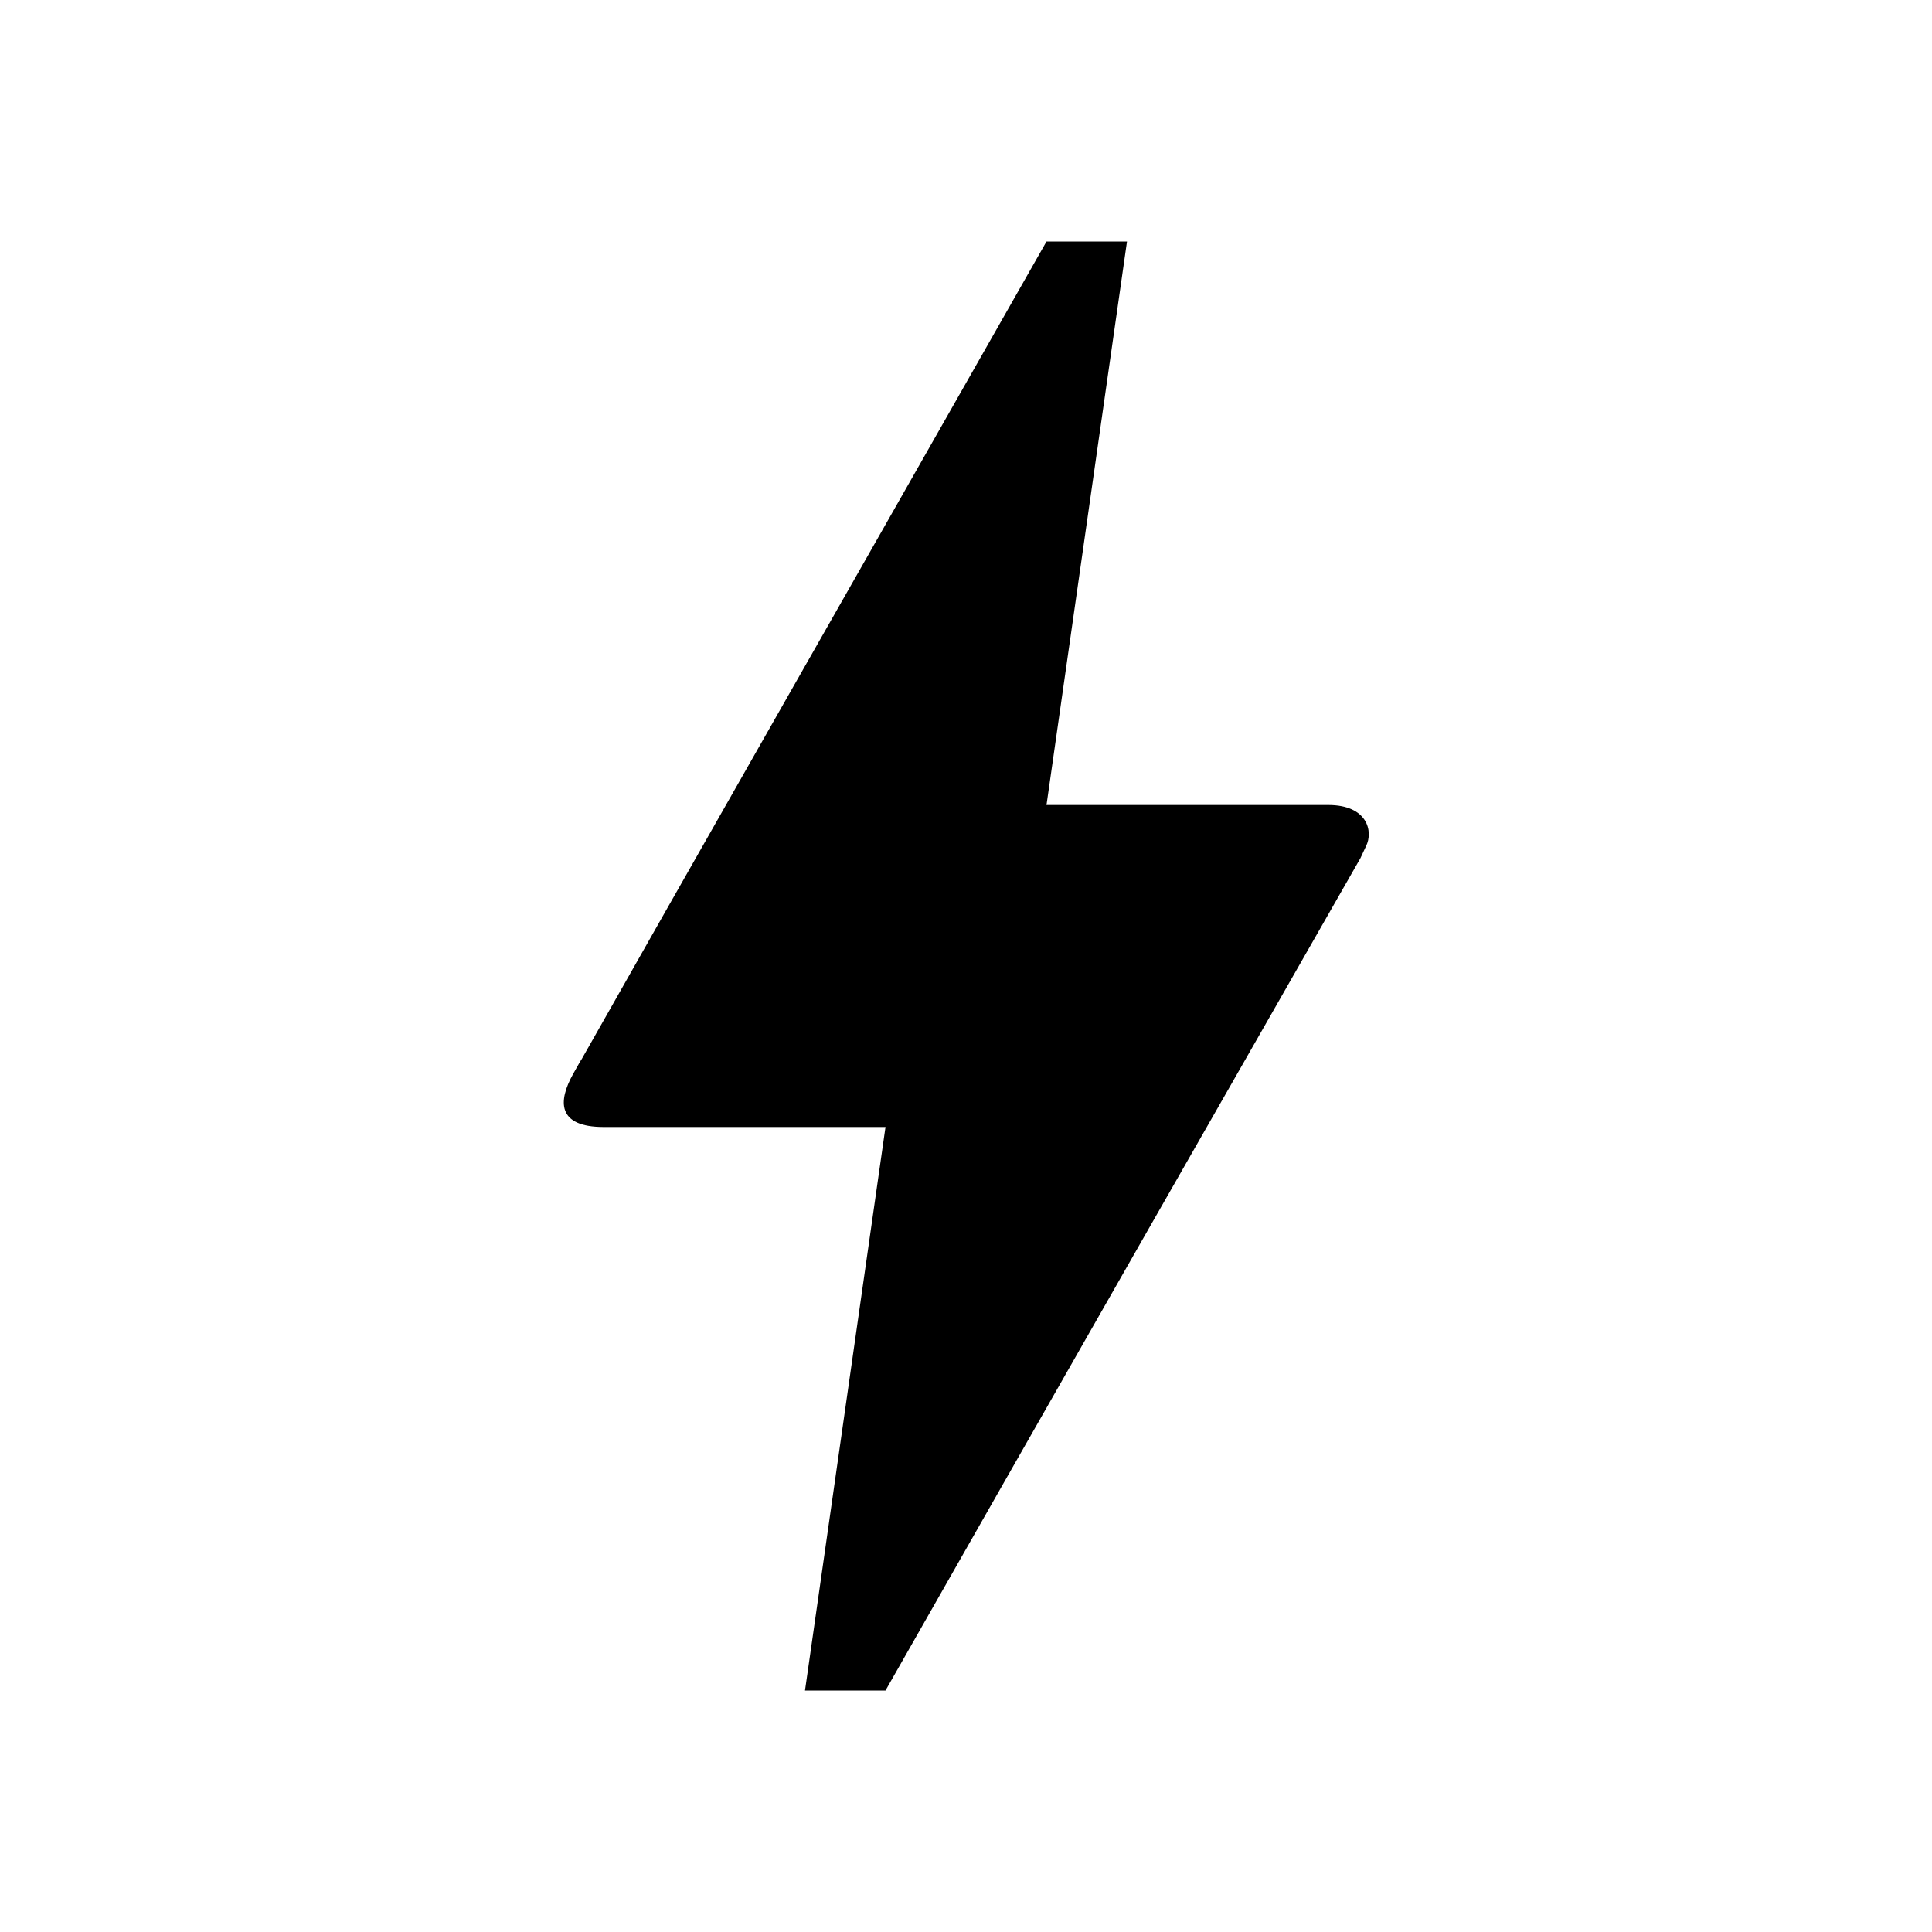
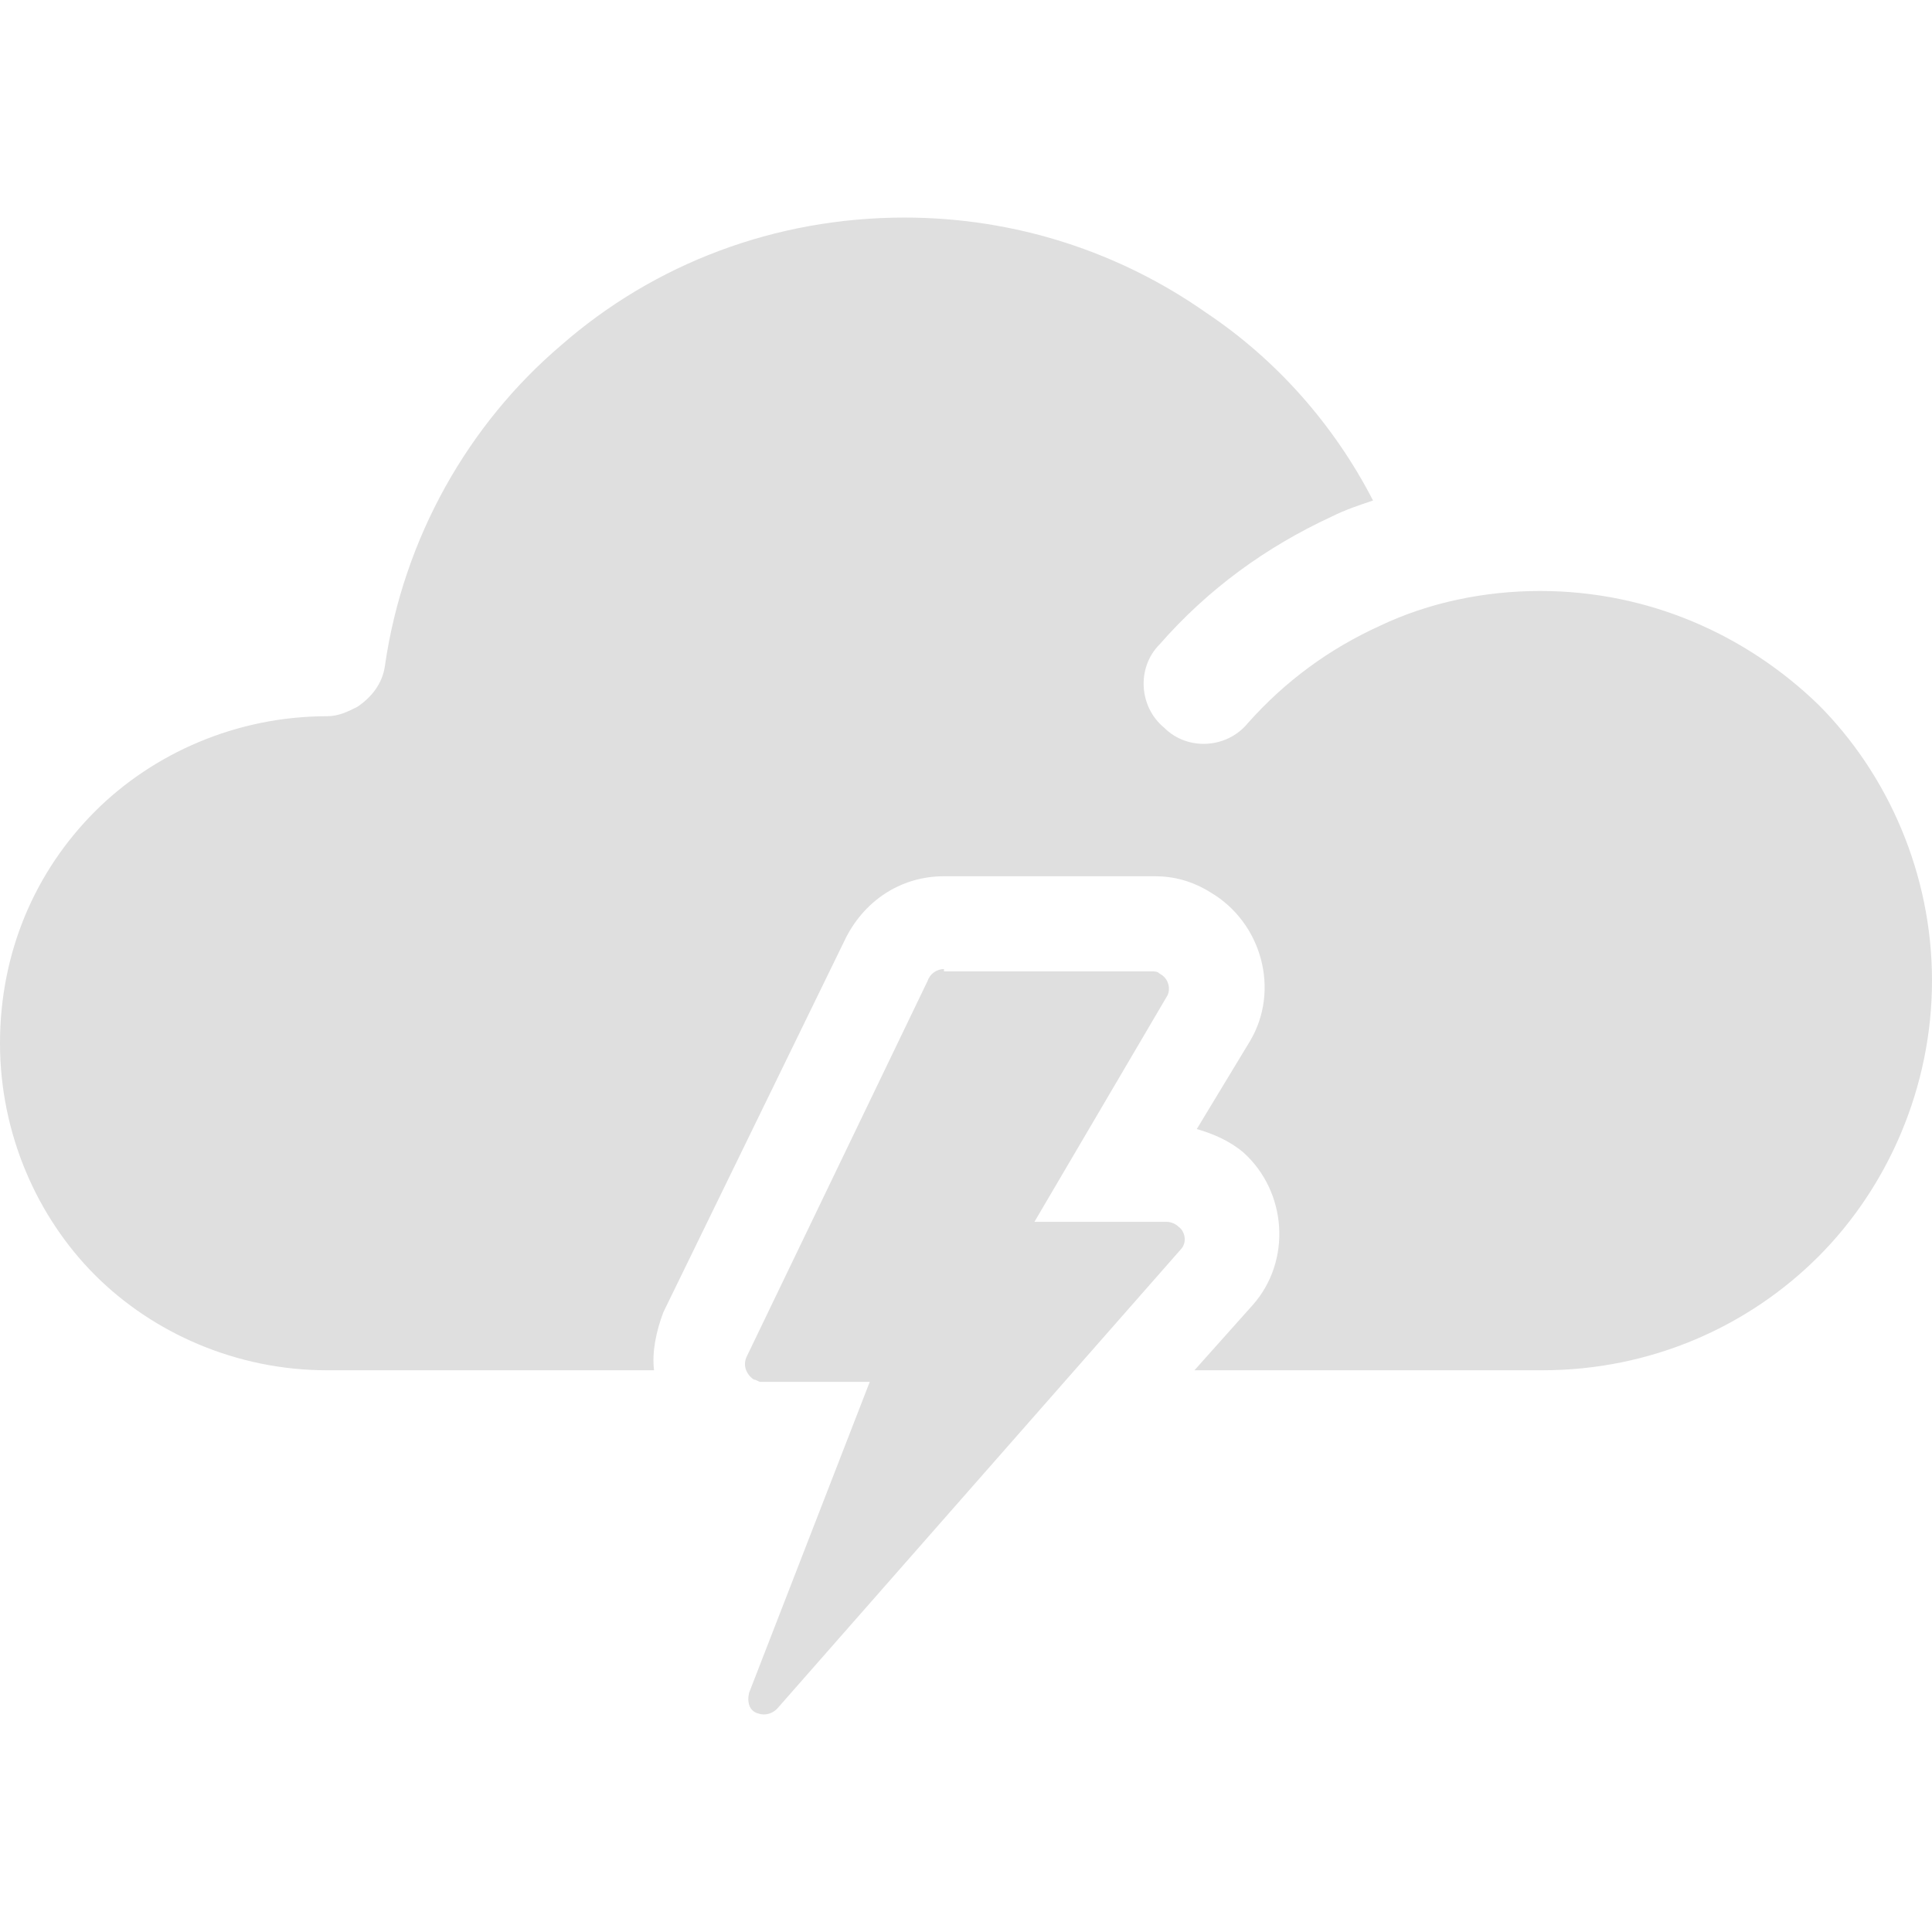
- <svg xmlns="http://www.w3.org/2000/svg" height="24" viewBox="0 0 24 24" width="24">
-   <path d="M11 21h-1l1-7H7.5c-.58 0-.57-.32-.38-.66.19-.34.05-.08.07-.12C8.48 10.94 10.42 7.54 13 3h1l-1 7h3.5c.49 0 .56.33.47.51l-.07.15C12.96 17.55 11 21 11 21z" />
+ <svg xmlns="http://www.w3.org/2000/svg" version="1.1" id="Capa_1" x="0px" y="0px" viewBox="0 0 333.2 333.2" style="enable-background:new 0 0 333.2 333.2;" xml:space="preserve">
+   <g>
+     <g>
+       <g>
+         <path d="M313.6,121.522c-12.4-12-29.2-19.6-48-19.6c-9.6,0-19.2,2-27.6,6c-8.8,4-16.4,9.6-22.8,16.8c-3.6,4.4-10.4,4.8-14.4,0.8     c-4.4-3.6-4.8-10.4-0.8-14.4c8.4-9.6,18.4-16.8,29.6-22c2.4-1.2,4.8-2,7.2-2.8c-6.8-13.2-16.8-24.4-28.8-32.4     c-14.8-10.4-32.8-16.4-52-16.4c-22.4,0-43.2,8-59.2,22c-16,13.6-27.2,33.2-30.4,55.2c-0.4,3.2-2.4,5.6-4.8,7.2     c-1.6,0.8-3.2,1.6-5.2,1.6c-15.6,0-30,6.4-40,16.4c-10.4,10.4-16.4,24.4-16.4,40c0,15.6,6.4,30,16.4,40s24.4,16.4,40,16.4h56.4     c-0.4-3.2,0.4-6.8,1.6-10l31.2-64c3.2-6.8,9.6-11.2,17.2-11.2h36.4c3.2,0,6.4,0.8,9.6,2.8c8.8,5.2,12,16.8,6.8,25.6l-9.2,15.2     c2.8,0.8,5.6,2,8,4c7.6,6.8,8.4,18.8,1.6,26.4l-10,11.2h60c18.8,0,35.6-7.6,47.6-19.6s19.6-29.2,19.6-47.6     C333.2,150.722,325.6,133.522,313.6,121.522z" style="fill:#dfdfdf;fill-opacity:1" />
+         <path d="M203.2,211.522c-0.4-0.4-1.2-0.8-2-0.8h-22.8l22.8-38.8c0.8-1.2,0.4-3.2-1.2-4c-0.4-0.4-0.8-0.4-1.6-0.4h-35.6v-0.4     c-1.2,0-2.4,0.8-2.8,2l-31.2,64.8c-0.8,1.6,0,3.2,1.2,4c0.4,0,0.8,0.4,1.2,0.4H150l-20.8,53.6c-0.4,1.6,0,3.2,1.6,3.6     c1.2,0.4,2.4,0,3.2-0.8l69.6-79.2C204.8,214.322,204.4,212.322,203.2,211.522z" style="fill:#dfdfdf;fill-opacity:1" />
+       </g>
+     </g>
+   </g>
+   <g>
+ </g>
+   <g>
+ </g>
+   <g>
+ </g>
+   <g>
+ </g>
+   <g>
+ </g>
+   <g>
+ </g>
+   <g>
+ </g>
+   <g>
+ </g>
+   <g>
+ </g>
+   <g>
+ </g>
+   <g>
+ </g>
+   <g>
+ </g>
+   <g>
+ </g>
+   <g>
+ </g>
+   <g>
+ </g>
</svg>
